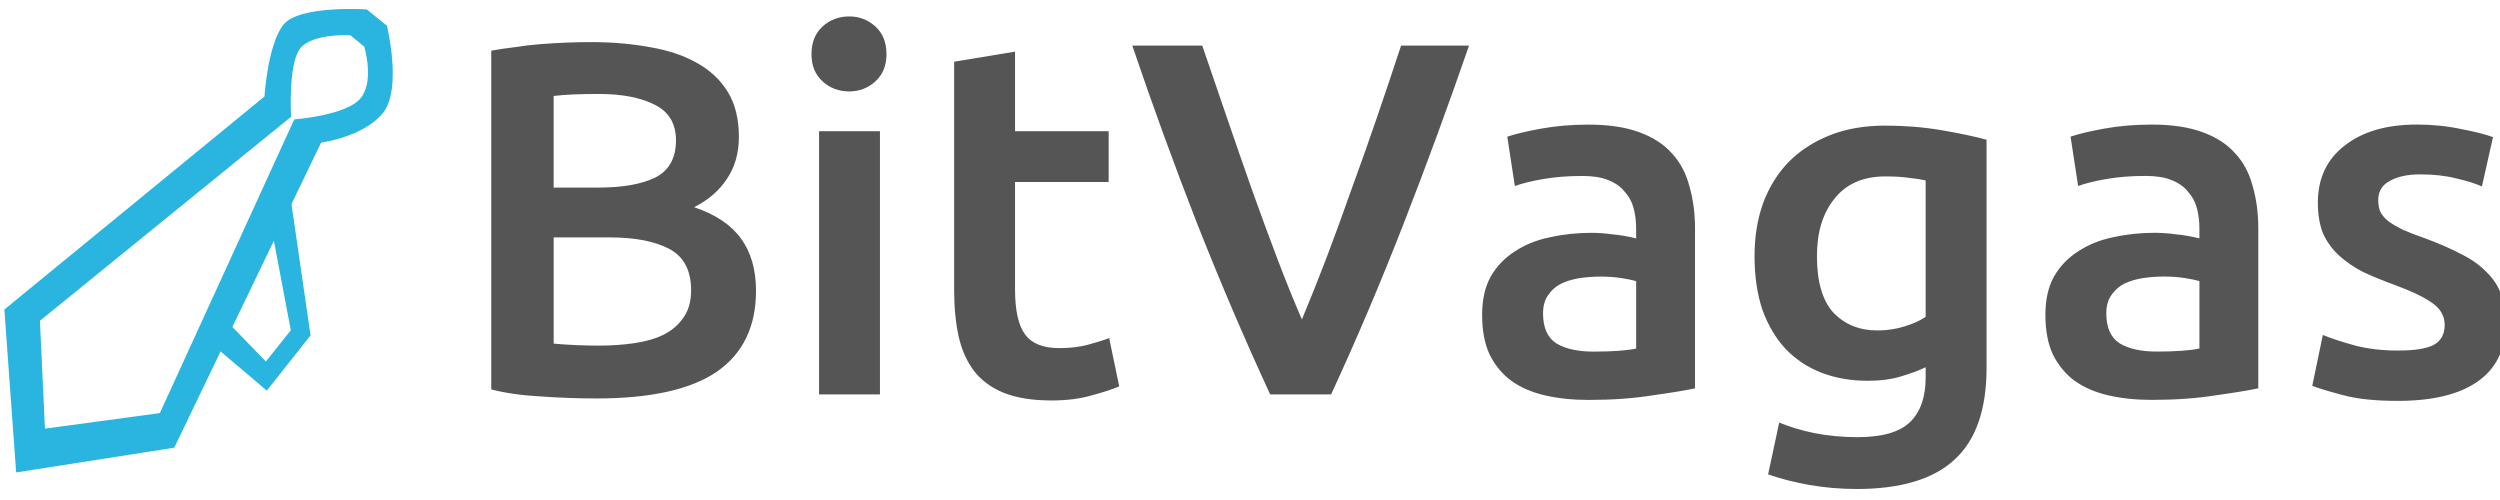
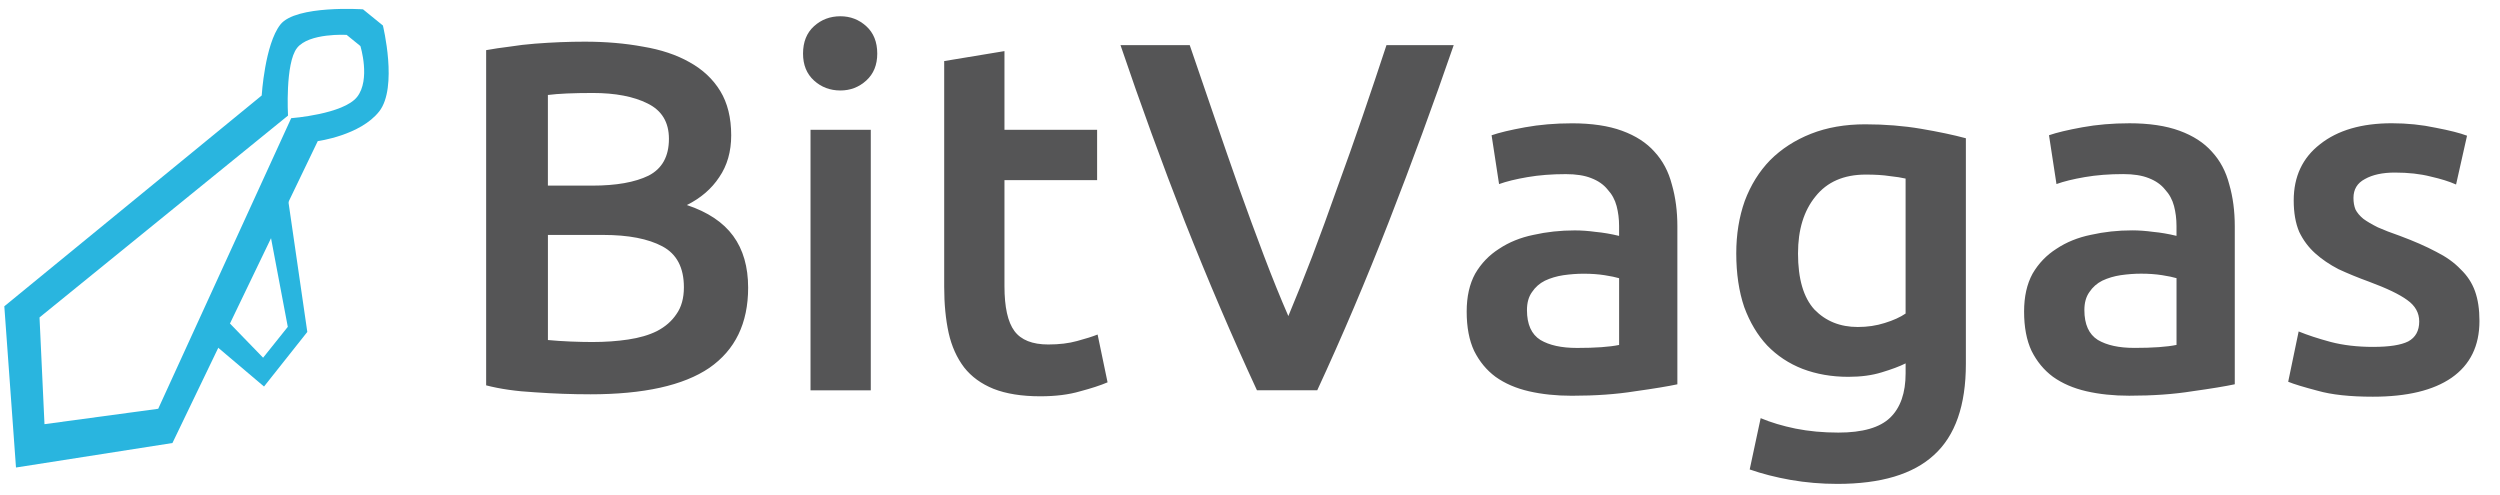
- <svg xmlns="http://www.w3.org/2000/svg" width="190" height="38" id="svg3129" version="1.1">
+ <svg xmlns="http://www.w3.org/2000/svg" width="192" height="38" id="svg3129" version="1.1">
  <defs id="defs3131" />
  <g id="layer1" transform="translate(0,-1014.362)">
    <g id="g3204">
      <g style="font-size:38.251px;font-style:normal;font-variant:normal;font-weight:bold;font-stretch:normal;line-height:125%;letter-spacing:0px;word-spacing:0px;fill:#555556;fill-opacity:1;stroke:none;font-family:Droid Sans;-inkscape-font-specification:Droid Sans Bold" id="text4163">
        <path id="path3223" style="font-weight:500;font-family:Ubuntu;-inkscape-font-specification:Ubuntu Medium" d="m 182.276,1041.003 c 1.224,0 2.117,-0.14 2.678,-0.421 0.561,-0.306 0.842,-0.816 0.842,-1.53 -1e-5,-0.663 -0.306,-1.211 -0.918,-1.645 -0.587,-0.433 -1.568,-0.905 -2.945,-1.415 -0.842,-0.306 -1.619,-0.625 -2.333,-0.956 -0.689,-0.357 -1.288,-0.765 -1.798,-1.224 -0.51,-0.459 -0.918,-1.007 -1.224,-1.645 -0.281,-0.663 -0.421,-1.466 -0.421,-2.41 0,-1.836 0.676,-3.277 2.027,-4.322 1.352,-1.071 3.188,-1.607 5.508,-1.607 1.173,0 2.295,0.115 3.366,0.344 1.071,0.204 1.874,0.408 2.41,0.612 l -0.842,3.749 c -0.51,-0.23 -1.16,-0.433 -1.951,-0.612 -0.791,-0.204 -1.709,-0.306 -2.754,-0.306 -0.944,0 -1.709,0.166 -2.295,0.497 -0.587,0.306 -0.88,0.791 -0.88,1.454 0,0.332 0.051,0.625 0.153,0.88 0.128,0.255 0.332,0.497 0.612,0.727 0.281,0.204 0.65,0.421 1.109,0.65 0.459,0.204 1.02,0.421 1.683,0.65 1.097,0.408 2.027,0.816 2.792,1.224 0.765,0.383 1.39,0.829 1.874,1.339 0.51,0.485 0.88,1.046 1.109,1.683 0.23,0.637 0.344,1.403 0.344,2.295 -2e-5,1.913 -0.714,3.366 -2.142,4.361 -1.403,0.969 -3.417,1.454 -6.044,1.454 -1.76,0 -3.175,-0.153 -4.246,-0.459 -1.071,-0.281 -1.823,-0.51 -2.257,-0.689 l 0.803,-3.863 c 0.689,0.281 1.505,0.548 2.448,0.803 0.969,0.255 2.066,0.383 3.29,0.383 m -18.368,0.077 c 1.428,0 2.512,-0.077 3.251,-0.23 l 0,-5.126 c -0.255,-0.077 -0.625,-0.153 -1.109,-0.23 -0.485,-0.076 -1.02,-0.115 -1.607,-0.115 -0.51,0 -1.033,0.038 -1.568,0.115 -0.51,0.077 -0.982,0.217 -1.415,0.421 -0.408,0.204 -0.74,0.497 -0.995,0.88 -0.255,0.357 -0.383,0.816 -0.383,1.377 0,1.097 0.344,1.862 1.033,2.295 0.689,0.408 1.619,0.612 2.792,0.612 m -0.383,-17.251 c 1.53,0 2.818,0.191 3.863,0.574 1.046,0.383 1.874,0.918 2.486,1.607 0.638,0.689 1.084,1.53 1.339,2.525 0.281,0.969 0.421,2.04 0.421,3.213 l 0,12.126 c -0.714,0.153 -1.798,0.332 -3.251,0.535 -1.428,0.23 -3.047,0.344 -4.858,0.344 -1.199,0 -2.295,-0.115 -3.29,-0.344 -0.995,-0.23 -1.849,-0.599 -2.563,-1.109 -0.689,-0.51 -1.237,-1.173 -1.645,-1.989 -0.383,-0.816 -0.574,-1.823 -0.574,-3.022 0,-1.147 0.217,-2.117 0.65,-2.907 0.459,-0.79 1.071,-1.428 1.836,-1.913 0.765,-0.51 1.645,-0.867 2.639,-1.071 1.02,-0.23 2.078,-0.344 3.175,-0.344 0.51,0 1.046,0.038 1.607,0.115 0.561,0.051 1.16,0.153 1.798,0.306 l 0,-0.765 c -1e-5,-0.536 -0.064,-1.046 -0.191,-1.53 -0.128,-0.484 -0.357,-0.905 -0.689,-1.262 -0.306,-0.383 -0.727,-0.676 -1.262,-0.88 -0.51,-0.204 -1.16,-0.306 -1.951,-0.306 -1.071,0 -2.053,0.076 -2.945,0.23 -0.893,0.153 -1.619,0.332 -2.18,0.535 l -0.574,-3.749 c 0.587,-0.204 1.441,-0.408 2.563,-0.612 1.122,-0.204 2.321,-0.306 3.596,-0.306 m -25.435,9.984 c -1e-5,1.964 0.421,3.404 1.262,4.322 0.867,0.892 1.976,1.339 3.328,1.339 0.74,0 1.428,-0.102 2.066,-0.306 0.663,-0.204 1.199,-0.446 1.607,-0.727 l 0,-10.366 c -0.332,-0.077 -0.74,-0.14 -1.224,-0.191 -0.485,-0.077 -1.097,-0.115 -1.836,-0.115 -1.683,0 -2.971,0.561 -3.863,1.683 -0.893,1.097 -1.339,2.55 -1.339,4.361 m 12.891,8.492 c -2e-5,3.188 -0.816,5.521 -2.448,7 -1.607,1.479 -4.08,2.219 -7.421,2.219 -1.224,0 -2.423,-0.102 -3.596,-0.306 -1.148,-0.204 -2.193,-0.472 -3.137,-0.803 l 0.842,-3.94 c 0.791,0.332 1.683,0.599 2.678,0.803 1.02,0.204 2.117,0.306 3.29,0.306 1.862,0 3.188,-0.383 3.978,-1.147 0.791,-0.765 1.186,-1.9 1.186,-3.404 l 0,-0.765 c -0.459,0.23 -1.071,0.459 -1.836,0.689 -0.74,0.23 -1.594,0.344 -2.563,0.344 -1.275,0 -2.448,-0.204 -3.519,-0.612 -1.046,-0.408 -1.951,-1.007 -2.716,-1.798 -0.74,-0.79 -1.326,-1.772 -1.76,-2.945 -0.408,-1.198 -0.612,-2.575 -0.612,-4.131 0,-1.454 0.217,-2.792 0.65,-4.016 0.459,-1.224 1.109,-2.27 1.951,-3.137 0.867,-0.867 1.913,-1.543 3.137,-2.027 1.224,-0.484 2.614,-0.727 4.169,-0.727 1.505,0 2.933,0.115 4.284,0.344 1.352,0.23 2.499,0.472 3.443,0.727 l 0,17.328 m -29.882,-1.224 c 1.428,0 2.512,-0.077 3.251,-0.23 l 0,-5.126 c -0.255,-0.077 -0.625,-0.153 -1.109,-0.23 -0.485,-0.076 -1.02,-0.115 -1.607,-0.115 -0.51,0 -1.033,0.038 -1.568,0.115 -0.51,0.077 -0.982,0.217 -1.415,0.421 -0.408,0.204 -0.74,0.497 -0.995,0.88 -0.255,0.357 -0.383,0.816 -0.383,1.377 -1e-5,1.097 0.344,1.862 1.033,2.295 0.689,0.408 1.619,0.612 2.792,0.612 m -0.383,-17.251 c 1.53,0 2.818,0.191 3.863,0.574 1.046,0.383 1.874,0.918 2.486,1.607 0.637,0.689 1.084,1.53 1.339,2.525 0.28,0.969 0.421,2.04 0.421,3.213 l 0,12.126 c -0.714,0.153 -1.798,0.332 -3.251,0.535 -1.428,0.23 -3.047,0.344 -4.858,0.344 -1.199,0 -2.295,-0.115 -3.29,-0.344 -0.995,-0.23 -1.849,-0.599 -2.563,-1.109 -0.689,-0.51 -1.237,-1.173 -1.645,-1.989 -0.383,-0.816 -0.574,-1.823 -0.574,-3.022 0,-1.147 0.217,-2.117 0.65,-2.907 0.459,-0.79 1.071,-1.428 1.836,-1.913 0.765,-0.51 1.645,-0.867 2.639,-1.071 1.02,-0.23 2.078,-0.344 3.175,-0.344 0.51,0 1.046,0.038 1.607,0.115 0.561,0.051 1.16,0.153 1.798,0.306 l 0,-0.765 c -1e-5,-0.536 -0.064,-1.046 -0.191,-1.53 -0.128,-0.484 -0.357,-0.905 -0.689,-1.262 -0.306,-0.383 -0.727,-0.676 -1.262,-0.88 -0.51,-0.204 -1.16,-0.306 -1.951,-0.306 -1.071,0 -2.053,0.076 -2.945,0.23 -0.893,0.153 -1.619,0.332 -2.18,0.535 l -0.574,-3.749 c 0.587,-0.204 1.441,-0.408 2.563,-0.612 1.122,-0.204 2.321,-0.306 3.596,-0.306 m -24.179,20.503 c -1.913,-4.131 -3.761,-8.454 -5.546,-12.967 -1.76,-4.514 -3.404,-9.027 -4.934,-13.541 l 5.317,0 c 0.612,1.785 1.237,3.608 1.874,5.47 0.638,1.862 1.275,3.698 1.913,5.508 0.638,1.785 1.275,3.519 1.913,5.202 0.638,1.683 1.262,3.226 1.874,4.628 0.587,-1.403 1.199,-2.933 1.836,-4.59 0.638,-1.683 1.275,-3.43 1.913,-5.24 0.663,-1.81 1.313,-3.647 1.951,-5.508 0.638,-1.861 1.25,-3.685 1.836,-5.47 l 5.164,0 c -1.556,4.514 -3.213,9.027 -4.973,13.541 -1.76,4.514 -3.596,8.836 -5.508,12.967 l -4.628,0 m -24.021,-25.284 4.628,-0.765 0,6.044 7.115,0 0,3.863 -7.115,0 0,8.148 c -8e-6,1.607 0.255,2.754 0.765,3.443 0.51,0.689 1.377,1.033 2.601,1.033 0.842,0 1.581,-0.089 2.219,-0.268 0.663,-0.178 1.186,-0.344 1.568,-0.497 l 0.765,3.672 c -0.536,0.23 -1.237,0.459 -2.104,0.689 -0.867,0.255 -1.887,0.383 -3.06,0.383 -1.428,0 -2.627,-0.191 -3.596,-0.574 -0.944,-0.383 -1.696,-0.931 -2.257,-1.645 -0.561,-0.74 -0.956,-1.619 -1.186,-2.639 -0.23,-1.046 -0.344,-2.231 -0.344,-3.557 l 0,-17.328 m -5.638,25.284 -4.628,0 0,-20.006 4.628,0 0,20.006 m 0.497,-25.858 c -8e-6,0.867 -0.281,1.556 -0.842,2.066 -0.561,0.51 -1.224,0.765 -1.989,0.765 -0.791,0 -1.466,-0.255 -2.027,-0.765 -0.561,-0.51 -0.842,-1.198 -0.842,-2.066 -2e-6,-0.893 0.281,-1.594 0.842,-2.104 0.561,-0.51 1.237,-0.765 2.027,-0.765 0.765,0 1.428,0.255 1.989,0.765 0.561,0.51 0.842,1.211 0.842,2.104 m -22.042,26.164 c -1.403,0 -2.818,-0.051 -4.246,-0.153 -1.428,-0.076 -2.678,-0.255 -3.749,-0.535 l 0,-25.743 c 0.561,-0.102 1.16,-0.191 1.798,-0.268 0.638,-0.102 1.288,-0.178 1.951,-0.23 0.663,-0.051 1.313,-0.089 1.951,-0.115 0.663,-0.026 1.288,-0.038 1.874,-0.038 1.607,0 3.098,0.128 4.475,0.383 1.377,0.23 2.563,0.625 3.557,1.186 1.02,0.561 1.811,1.301 2.372,2.219 0.561,0.918 0.842,2.053 0.842,3.404 -2.2e-5,1.25 -0.306,2.321 -0.918,3.213 -0.587,0.893 -1.415,1.607 -2.486,2.142 1.607,0.535 2.792,1.326 3.557,2.372 0.765,1.046 1.148,2.372 1.148,3.978 -2.3e-5,2.729 -0.995,4.782 -2.984,6.159 -1.989,1.352 -5.036,2.027 -9.142,2.027 m -3.251,-12.24 0,8.071 c 0.536,0.051 1.109,0.089 1.721,0.115 0.612,0.025 1.173,0.038 1.683,0.038 0.995,0 1.913,-0.064 2.754,-0.191 0.867,-0.128 1.607,-0.344 2.219,-0.65 0.638,-0.332 1.135,-0.765 1.492,-1.3 0.382,-0.536 0.574,-1.224 0.574,-2.066 -1.8e-5,-1.505 -0.548,-2.55 -1.645,-3.137 -1.097,-0.587 -2.614,-0.88 -4.552,-0.88 l -4.246,0 m 0,-3.787 3.404,0 c 1.836,0 3.277,-0.255 4.322,-0.765 1.046,-0.535 1.568,-1.479 1.568,-2.831 -1.7e-5,-1.275 -0.548,-2.18 -1.645,-2.716 -1.071,-0.535 -2.474,-0.803 -4.208,-0.803 -0.74,0 -1.403,0.013 -1.989,0.038 -0.561,0.025 -1.046,0.064 -1.454,0.115 l 0,6.962" />
      </g>
    </g>
    <g id="g4375" transform="matrix(1.086689,0,0,-1.086689,96.02697,1506.531)">
      <g transform="translate(-85.22267,422.9294)" id="g202-81">
        <path id="path204-4" style="fill:#29b5df;fill-opacity:1;fill-rule:nonzero;stroke:none" d="m 0,0 -0.351,7.544 17.562,14.265 c 0,0 -0.211,3.696 0.638,4.779 0.848,1.079 3.505,0.925 3.505,0.925 l 0.973,-0.79 c 0,0 0.732,-2.364 -0.232,-3.593 -0.966,-1.228 -4.66,-1.505 -4.66,-1.505 L 8.037,1.088 0,0 z m 19.313,20.005 c 0,0 3.008,0.399 4.343,2.098 1.334,1.7 0.261,6.072 0.261,6.072 l -1.406,1.143 c 0,0 -4.743,0.32 -5.84,-1.076 -1.097,-1.396 -1.32,-5.014 -1.32,-5.014 L -2.839,8.331 -2.014,-3.063 9.043,-1.332 19.313,20.005 z" />
      </g>
      <g transform="translate(-69.25637,436.3079)" id="g206-4">
        <path id="path208-7" style="fill:#29b5df;fill-opacity:1;fill-rule:nonzero;stroke:none" d="m 0,0 1.229,-6.5 -1.745,-2.182 -2.388,2.464 -0.865,-1.691 3.318,-2.809 L 2.608,-6.86 1.238,2.583 0,0 z" />
      </g>
    </g>
  </g>
</svg>
